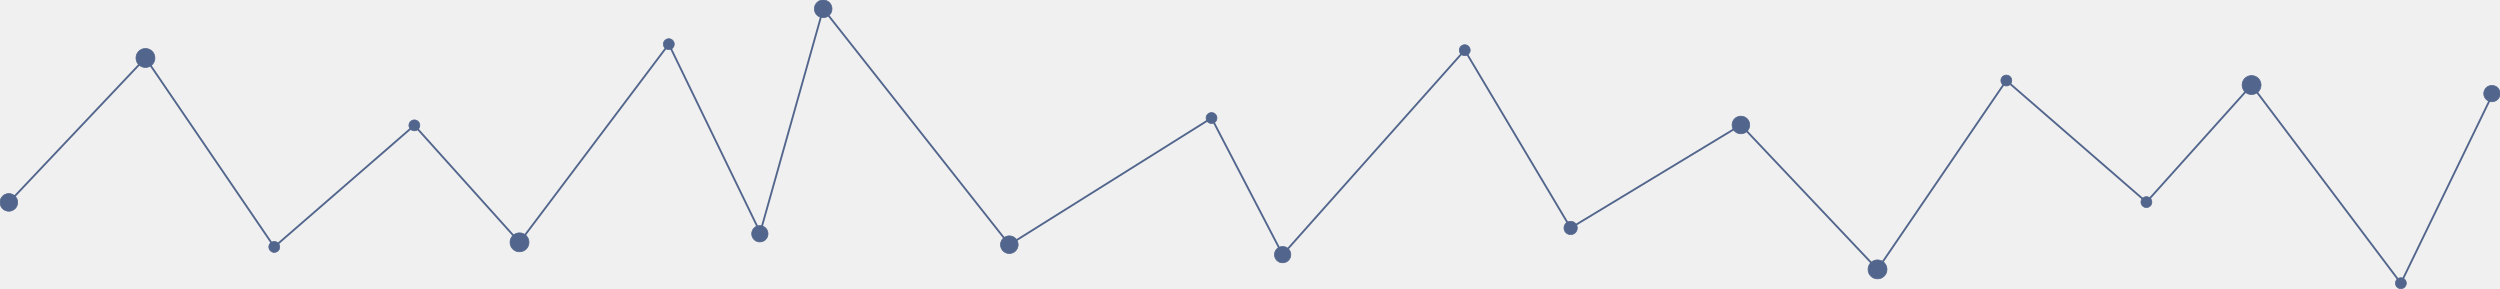
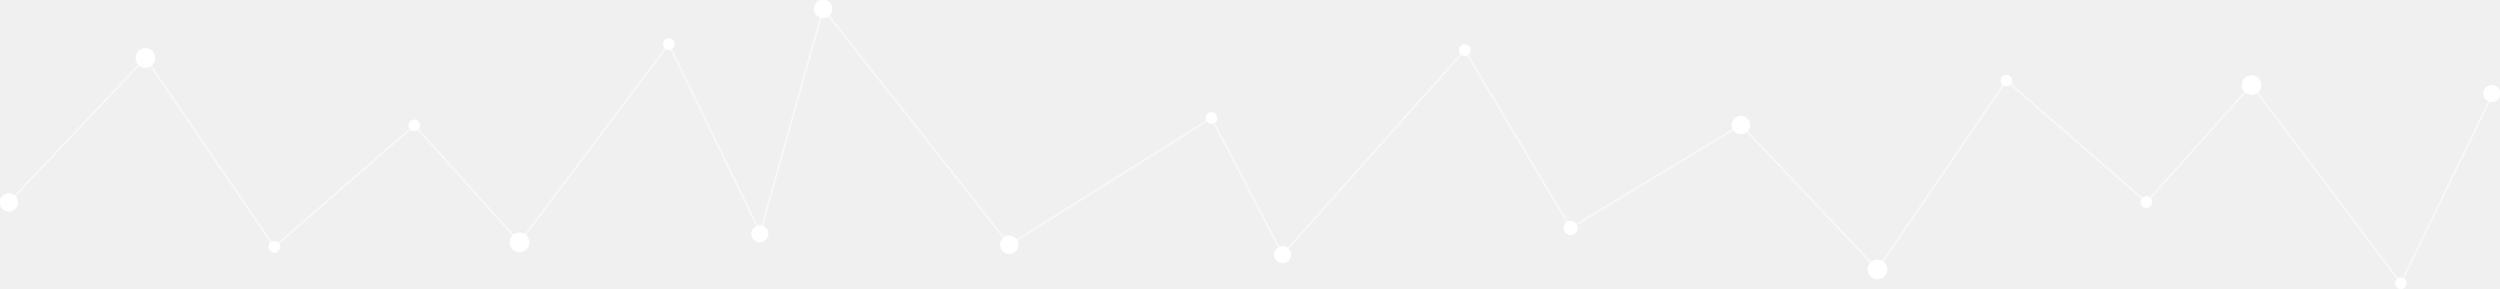
<svg xmlns="http://www.w3.org/2000/svg" xml:space="preserve" width="266.073mm" height="30.722mm" version="1.1" style="shape-rendering:geometricPrecision; text-rendering:geometricPrecision; image-rendering:optimizeQuality; fill-rule:evenodd; clip-rule:evenodd" viewBox="0 0 26607 3072">
  <defs>
    <style type="text/css">
   
-     .str1 {stroke:#52658C;stroke-width:20}
-     .str0 {stroke:#52658C;stroke-width:7.62}
+     .str1 {stroke:#ffffff;stroke-width:20}
+     .str0 {stroke:#ffffff;stroke-width:7.62}
    .fil1 {fill:none}
-     .fil0 {fill:#52658C}
+     .fil0 {fill:#ffffff}
   
      svg .fil1,
   svg .fil0 {
-     animation: transform 6s infinite;
+     animation: transform 95s infinite linear;
   }
   @keyframes transform {
      from {
-         transform: scale(0.9);
+         transform: scale(1.5) rotateX(-10deg) rotate(-10deg);
      }
      50% {
-         transform: scale(2.0);
+         transform: scale(2.0) rotateX(10deg) rotate(10deg);
      }      
      to {
-         transform: scale(0.9);
+         transform: scale(1.5) rotateX(-10deg) rotate(-10deg);
      }
+    }
+    svg .fil1 {
+     opacity: 0.5;
   }
  </style>
  </defs>
  <g id="Слой_x0020_1" class="test_svg">
    <g id="_3004768642352">
      <circle class="fil0 str0" cx="26521" cy="996" r="87" />
      <line class="fil1 str1" x1="26522" y1="1015" x2="25552" y2="3014" />
      <circle class="fil0 str0" cx="25552" cy="3014" r="58" />
      <circle class="fil0 str0" cx="23963" cy="905" r="101" />
      <line class="fil1 str1" x1="23963" y1="905" x2="22844" y2="2151" />
      <line class="fil1 str1" x1="23963" y1="905" x2="25552" y2="3014" />
      <circle class="fil0 str0" cx="22844" cy="2151" r="58" />
      <circle class="fil0 str0" cx="21353" cy="857" r="58" />
      <circle class="fil0 str0" cx="19982" cy="2867" r="101" />
      <circle class="fil0 str0" cx="18528" cy="1330" r="94" />
      <circle class="fil0 str0" cx="16716" cy="2426" r="71" />
      <circle class="fil0 str0" cx="15589" cy="534" r="58" />
      <circle class="fil0 str0" cx="13651" cy="2710" r="87" />
      <circle class="fil0 str0" cx="12894" cy="1256" r="58" />
      <circle class="fil0 str0" cx="10742" cy="2604" r="94" />
      <circle class="fil0 str0" cx="8761" cy="94" r="94" />
      <line class="fil1 str1" x1="21353" y1="857" x2="19982" y2="2867" />
      <line class="fil1 str1" x1="18528" y1="1330" x2="16716" y2="2426" />
      <line class="fil1 str1" x1="15589" y1="534" x2="13651" y2="2710" />
      <line class="fil1 str1" x1="12894" y1="1256" x2="10742" y2="2604" />
      <line class="fil1 str1" x1="21353" y1="857" x2="22844" y2="2151" />
      <line class="fil1 str1" x1="18528" y1="1330" x2="19982" y2="2867" />
      <line class="fil1 str1" x1="15589" y1="534" x2="16716" y2="2426" />
      <line class="fil1 str1" x1="12894" y1="1256" x2="13651" y2="2710" />
      <line class="fil1 str1" x1="8761" y1="94" x2="10742" y2="2604" />
      <circle class="fil0 str0" cx="8087" cy="2488" r="87" />
      <line class="fil1 str1" x1="8088" y1="2469" x2="7118" y2="470" />
      <circle class="fil0 str0" cx="7118" cy="470" r="58" />
      <circle class="fil0 str0" cx="5529" cy="2579" r="101" />
      <line class="fil1 str1" x1="5529" y1="2579" x2="4410" y2="1334" />
      <line class="fil1 str1" x1="5529" y1="2579" x2="7118" y2="470" />
      <circle class="fil0 str0" cx="4410" cy="1334" r="58" />
      <circle class="fil0 str0" cx="2919" cy="2628" r="58" />
      <circle class="fil0 str0" cx="1548" cy="617" r="101" />
      <circle class="fil0 str0" cx="94" cy="2154" r="94" />
      <line class="fil1 str1" x1="2919" y1="2628" x2="1548" y2="617" />
      <line class="fil1 str1" x1="2919" y1="2628" x2="4410" y2="1334" />
      <line class="fil1 str1" x1="94" y1="2154" x2="1548" y2="617" />
      <line class="fil1 str1" x1="8087" y1="2488" x2="8761" y2="94" />
    </g>
  </g>
</svg>
